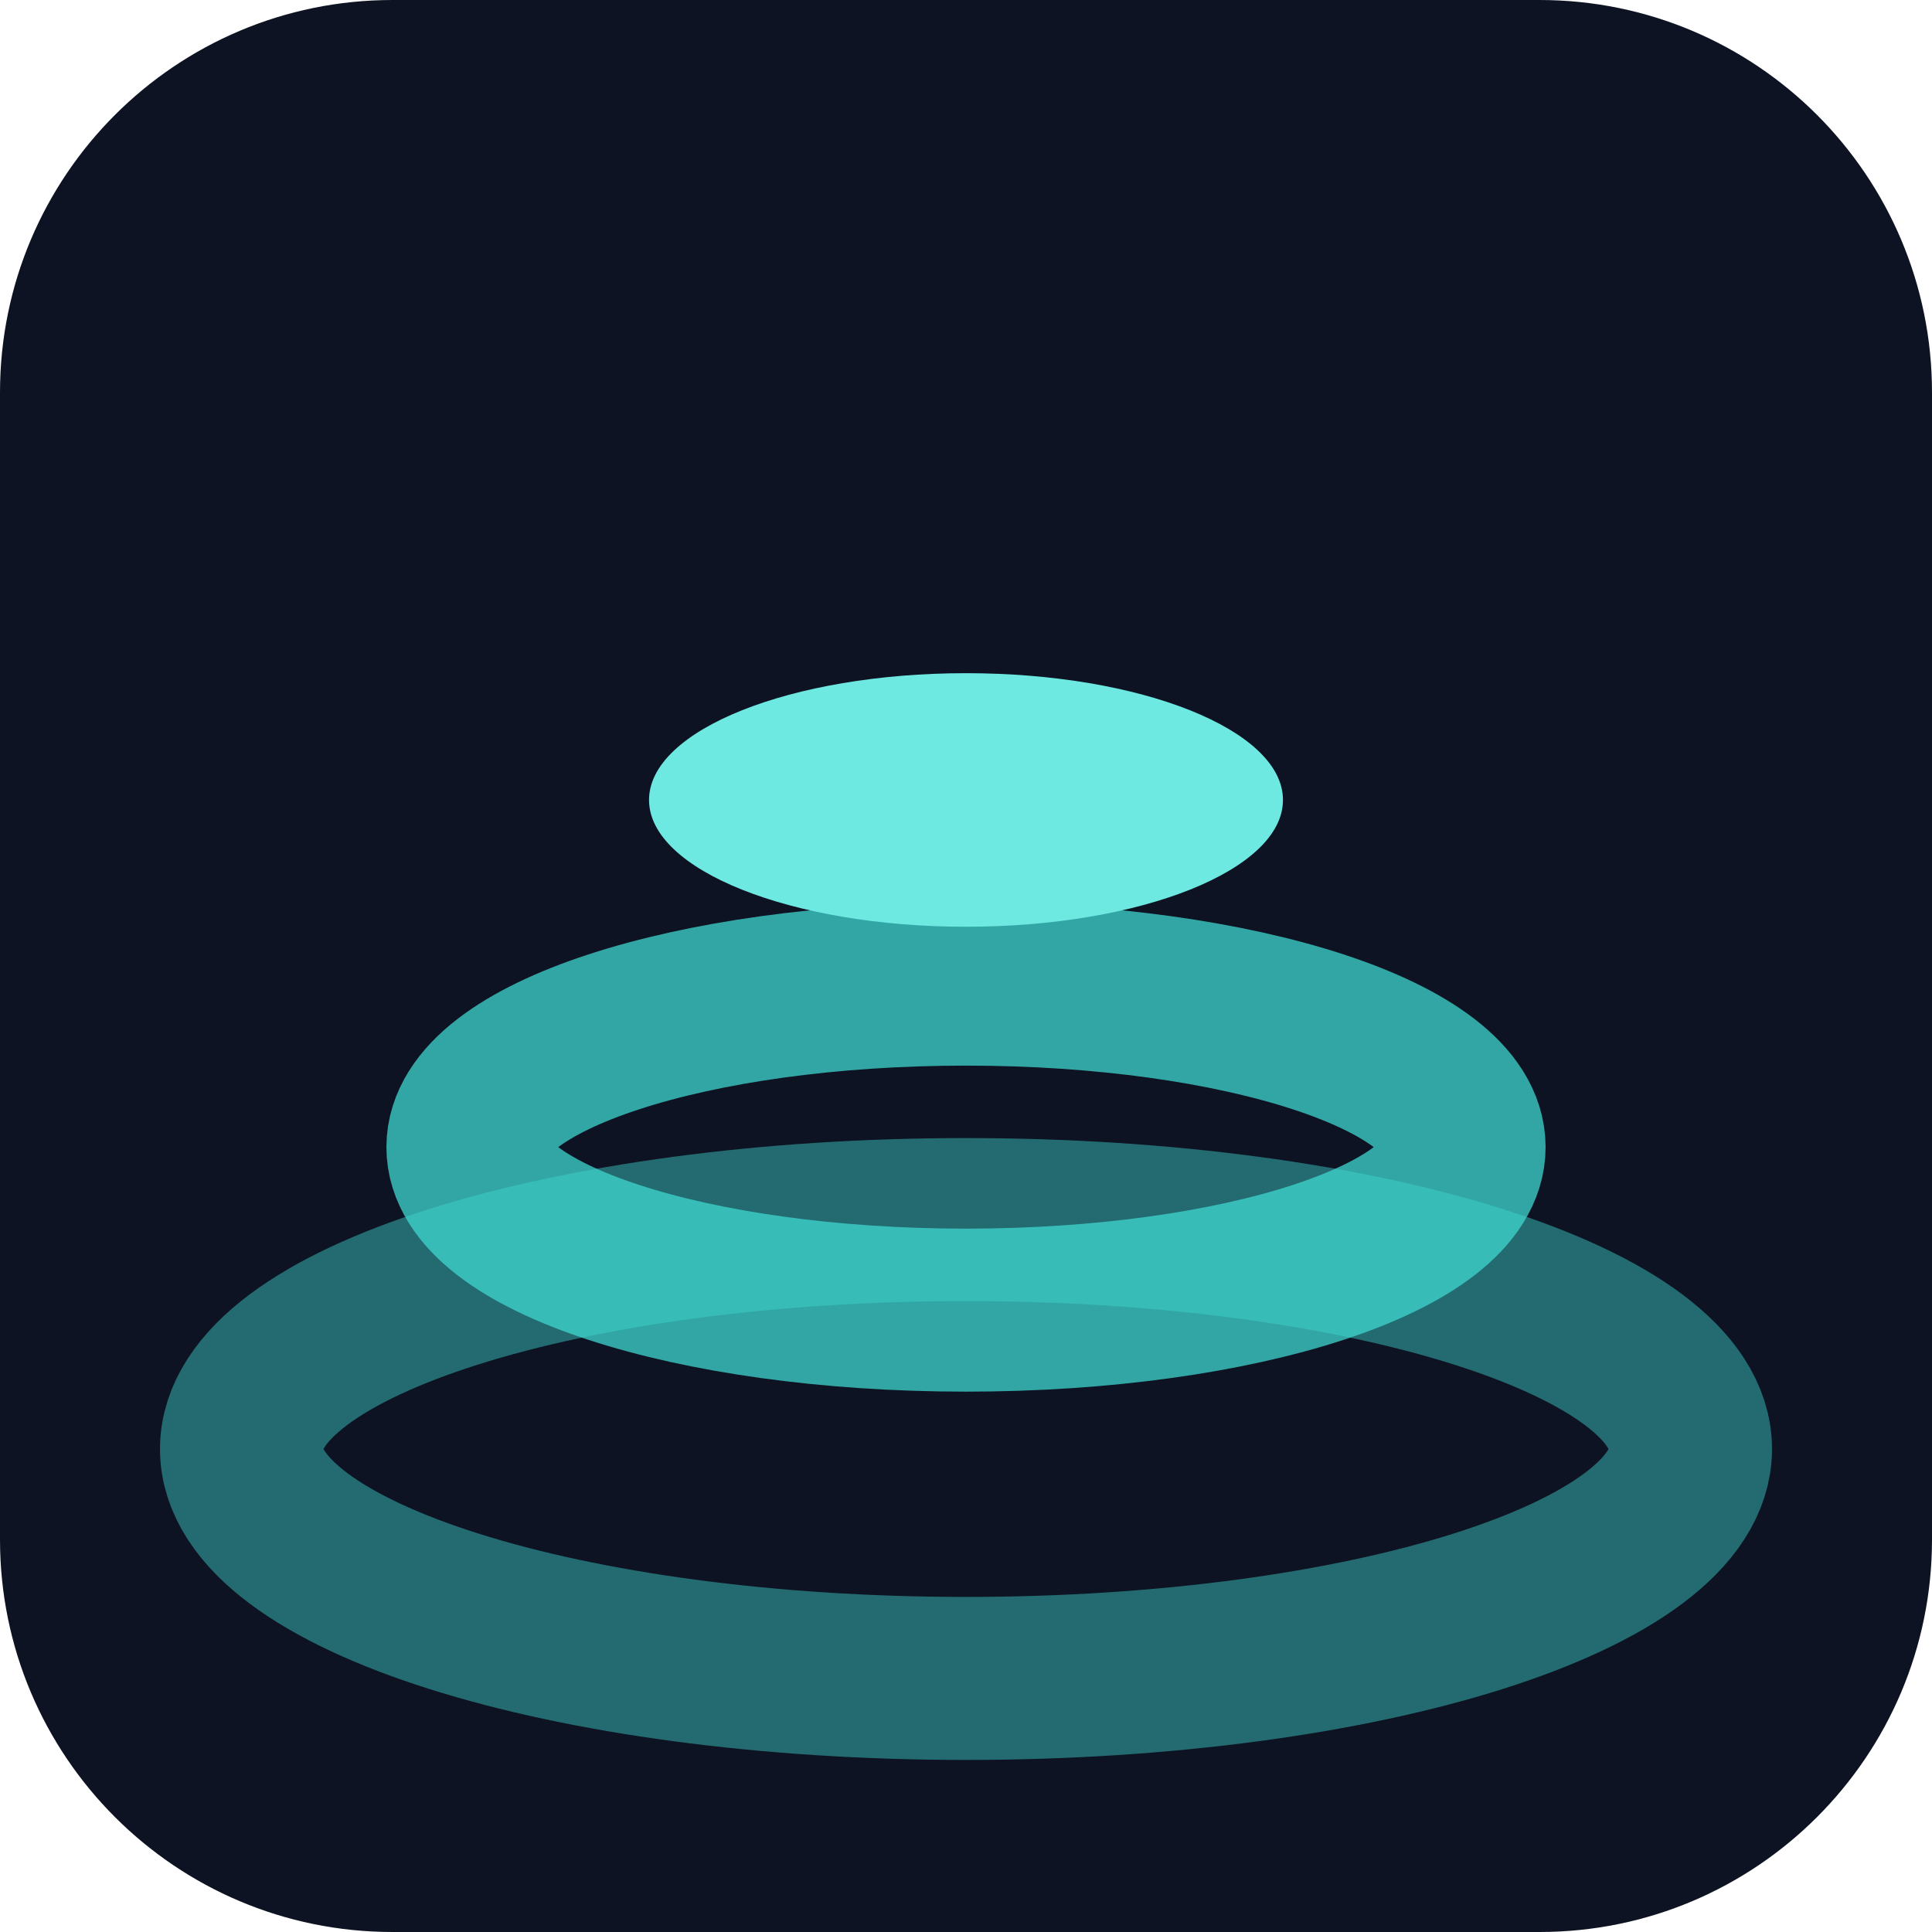
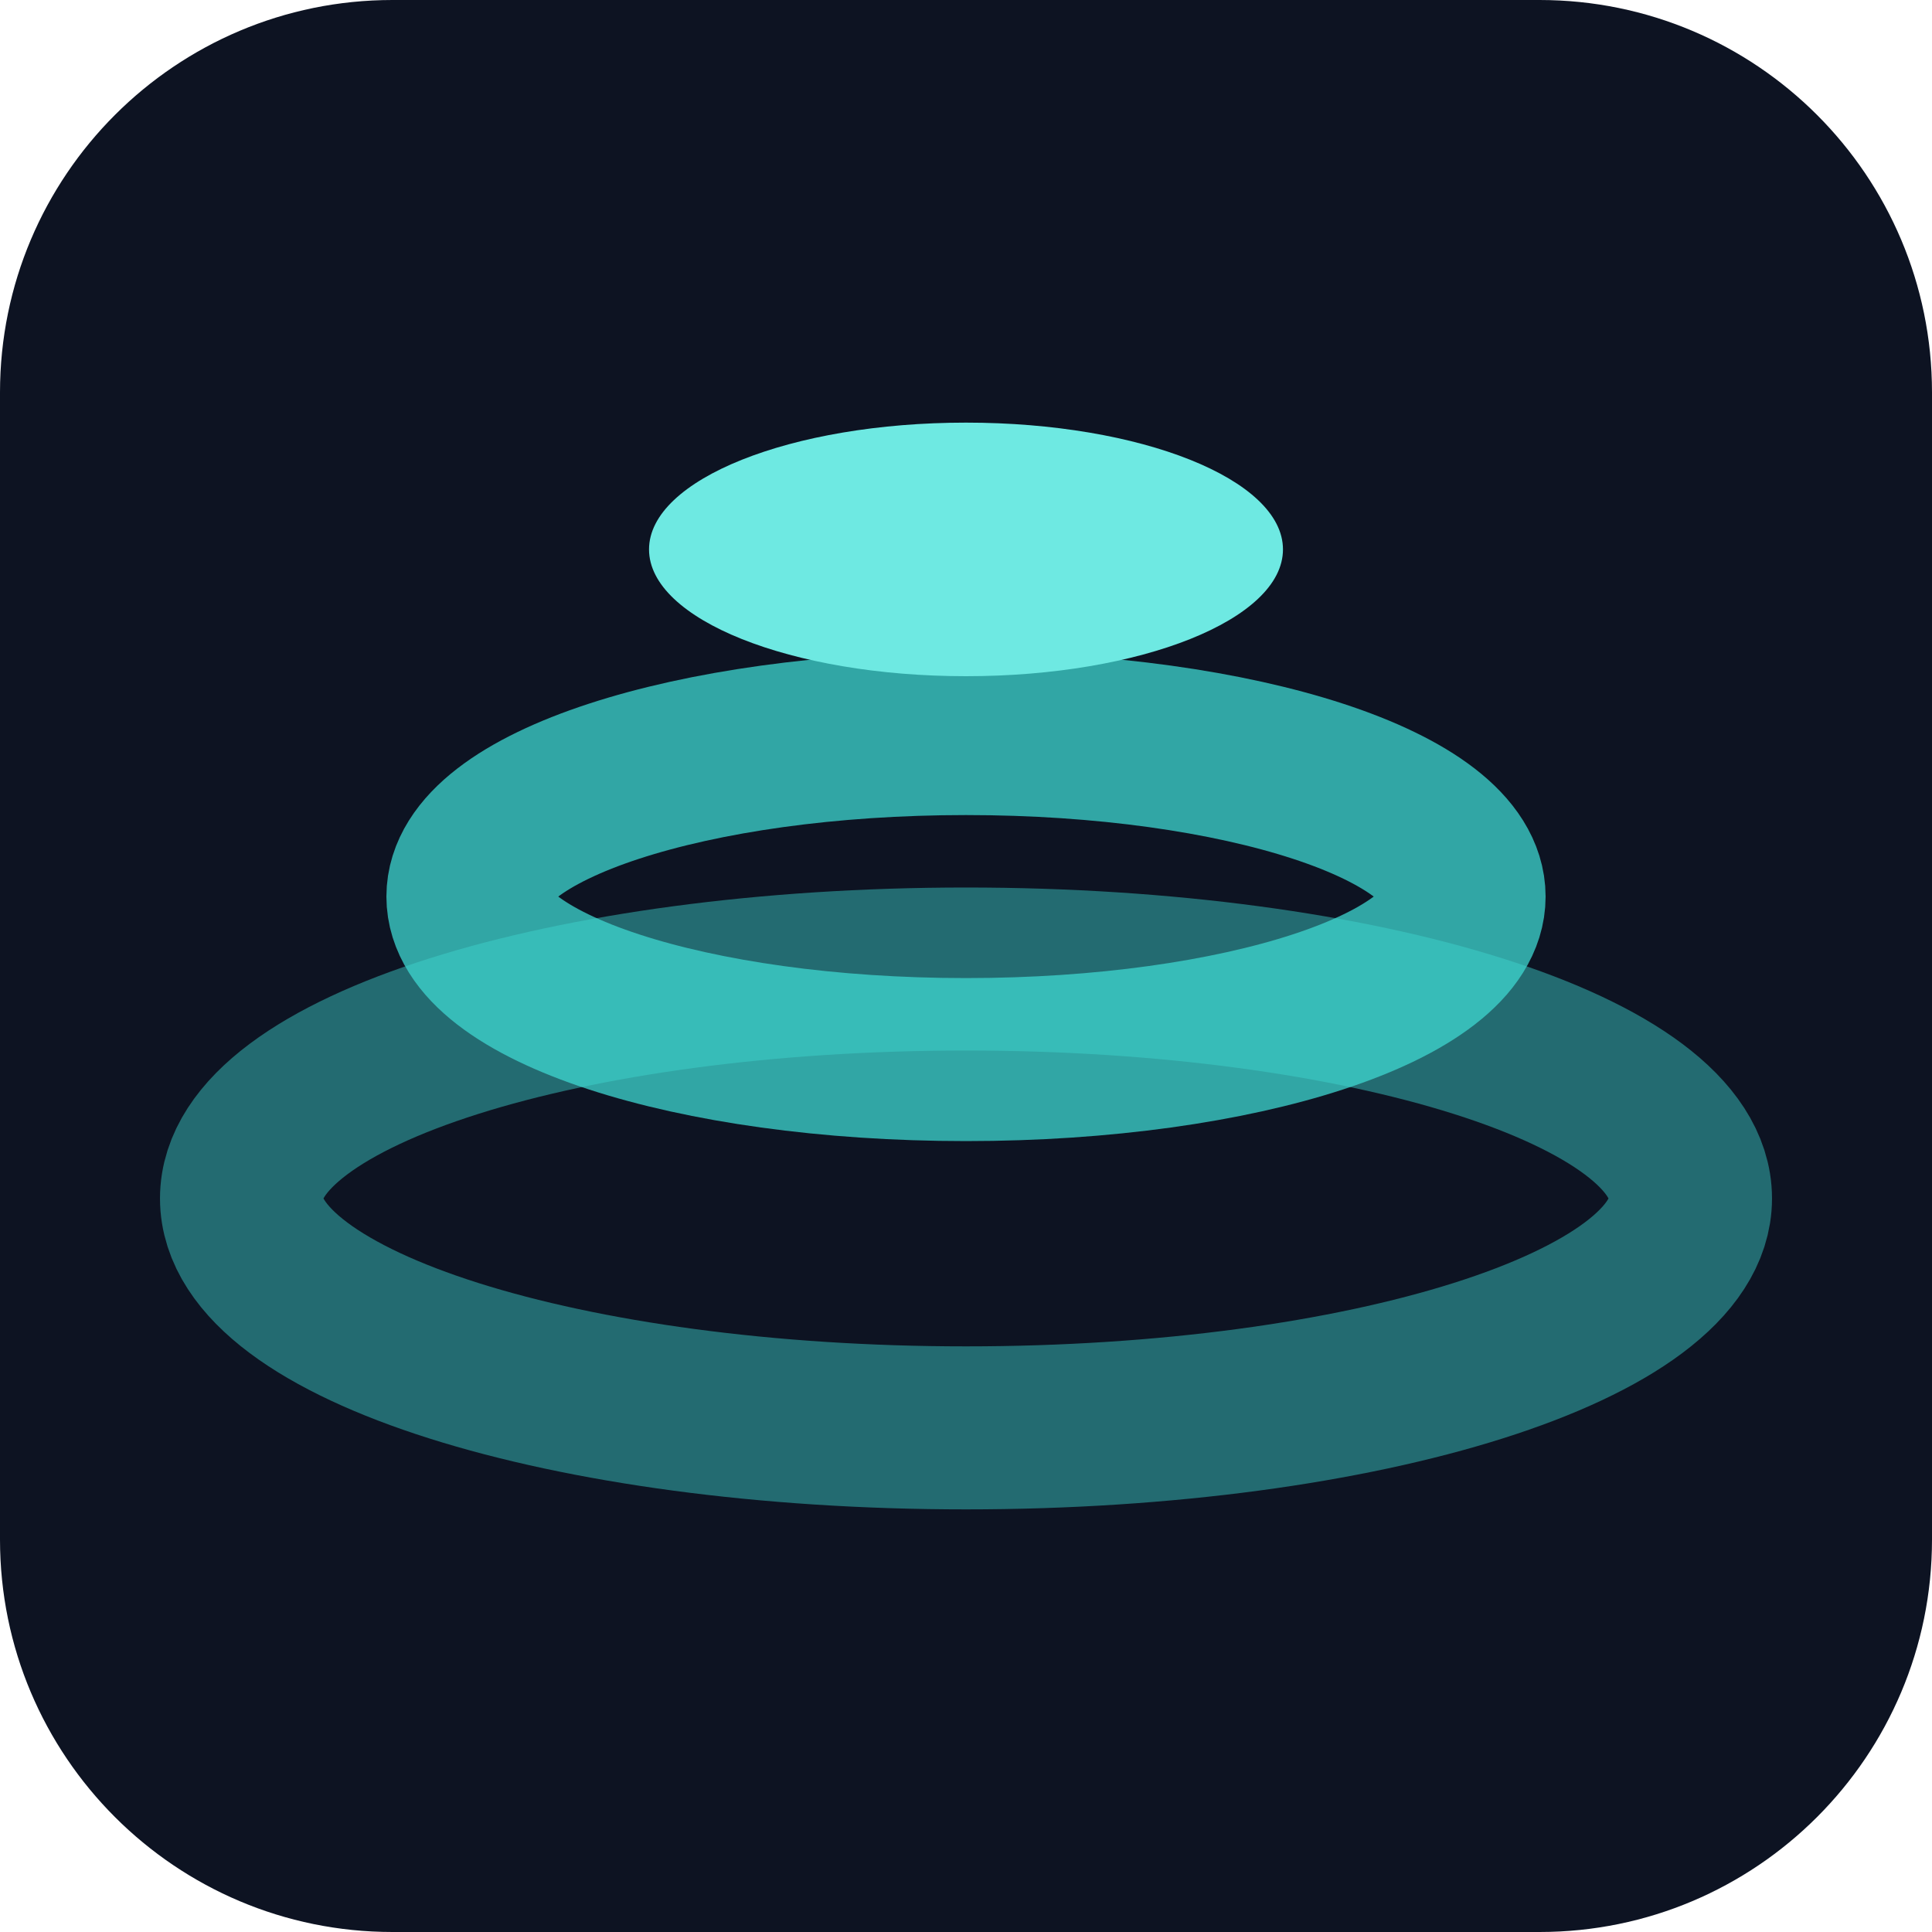
<svg xmlns="http://www.w3.org/2000/svg" viewBox="0 0 64 64" role="img" aria-label="Orometra">
  <rect width="64" height="64" rx="13" fill="#0d1322" />
-   <g fill="none" stroke="#3ed7d0" stroke-width="5.4" stroke-linecap="round">
-     <ellipse cx="32" cy="48" rx="24" ry="7.6" opacity=".45" />
-     <ellipse cx="32" cy="38" rx="16.5" ry="5.4" opacity=".75" />
+   <g transform="translate(0 -8.3)">
+     <g fill="none" stroke="#3ed7d0" stroke-width="5.4" stroke-linecap="round">
+       <ellipse cx="32" cy="48" rx="24" ry="7.6" opacity=".45" />
+       <ellipse cx="32" cy="38" rx="16.5" ry="5.4" opacity=".75" />
+     </g>
+     <ellipse cx="32" cy="26.5" rx="10.5" ry="4.2" fill="#6ee9e2" />
  </g>
-   <ellipse cx="32" cy="26.5" rx="10.5" ry="4.2" fill="#6ee9e2" />
</svg>
